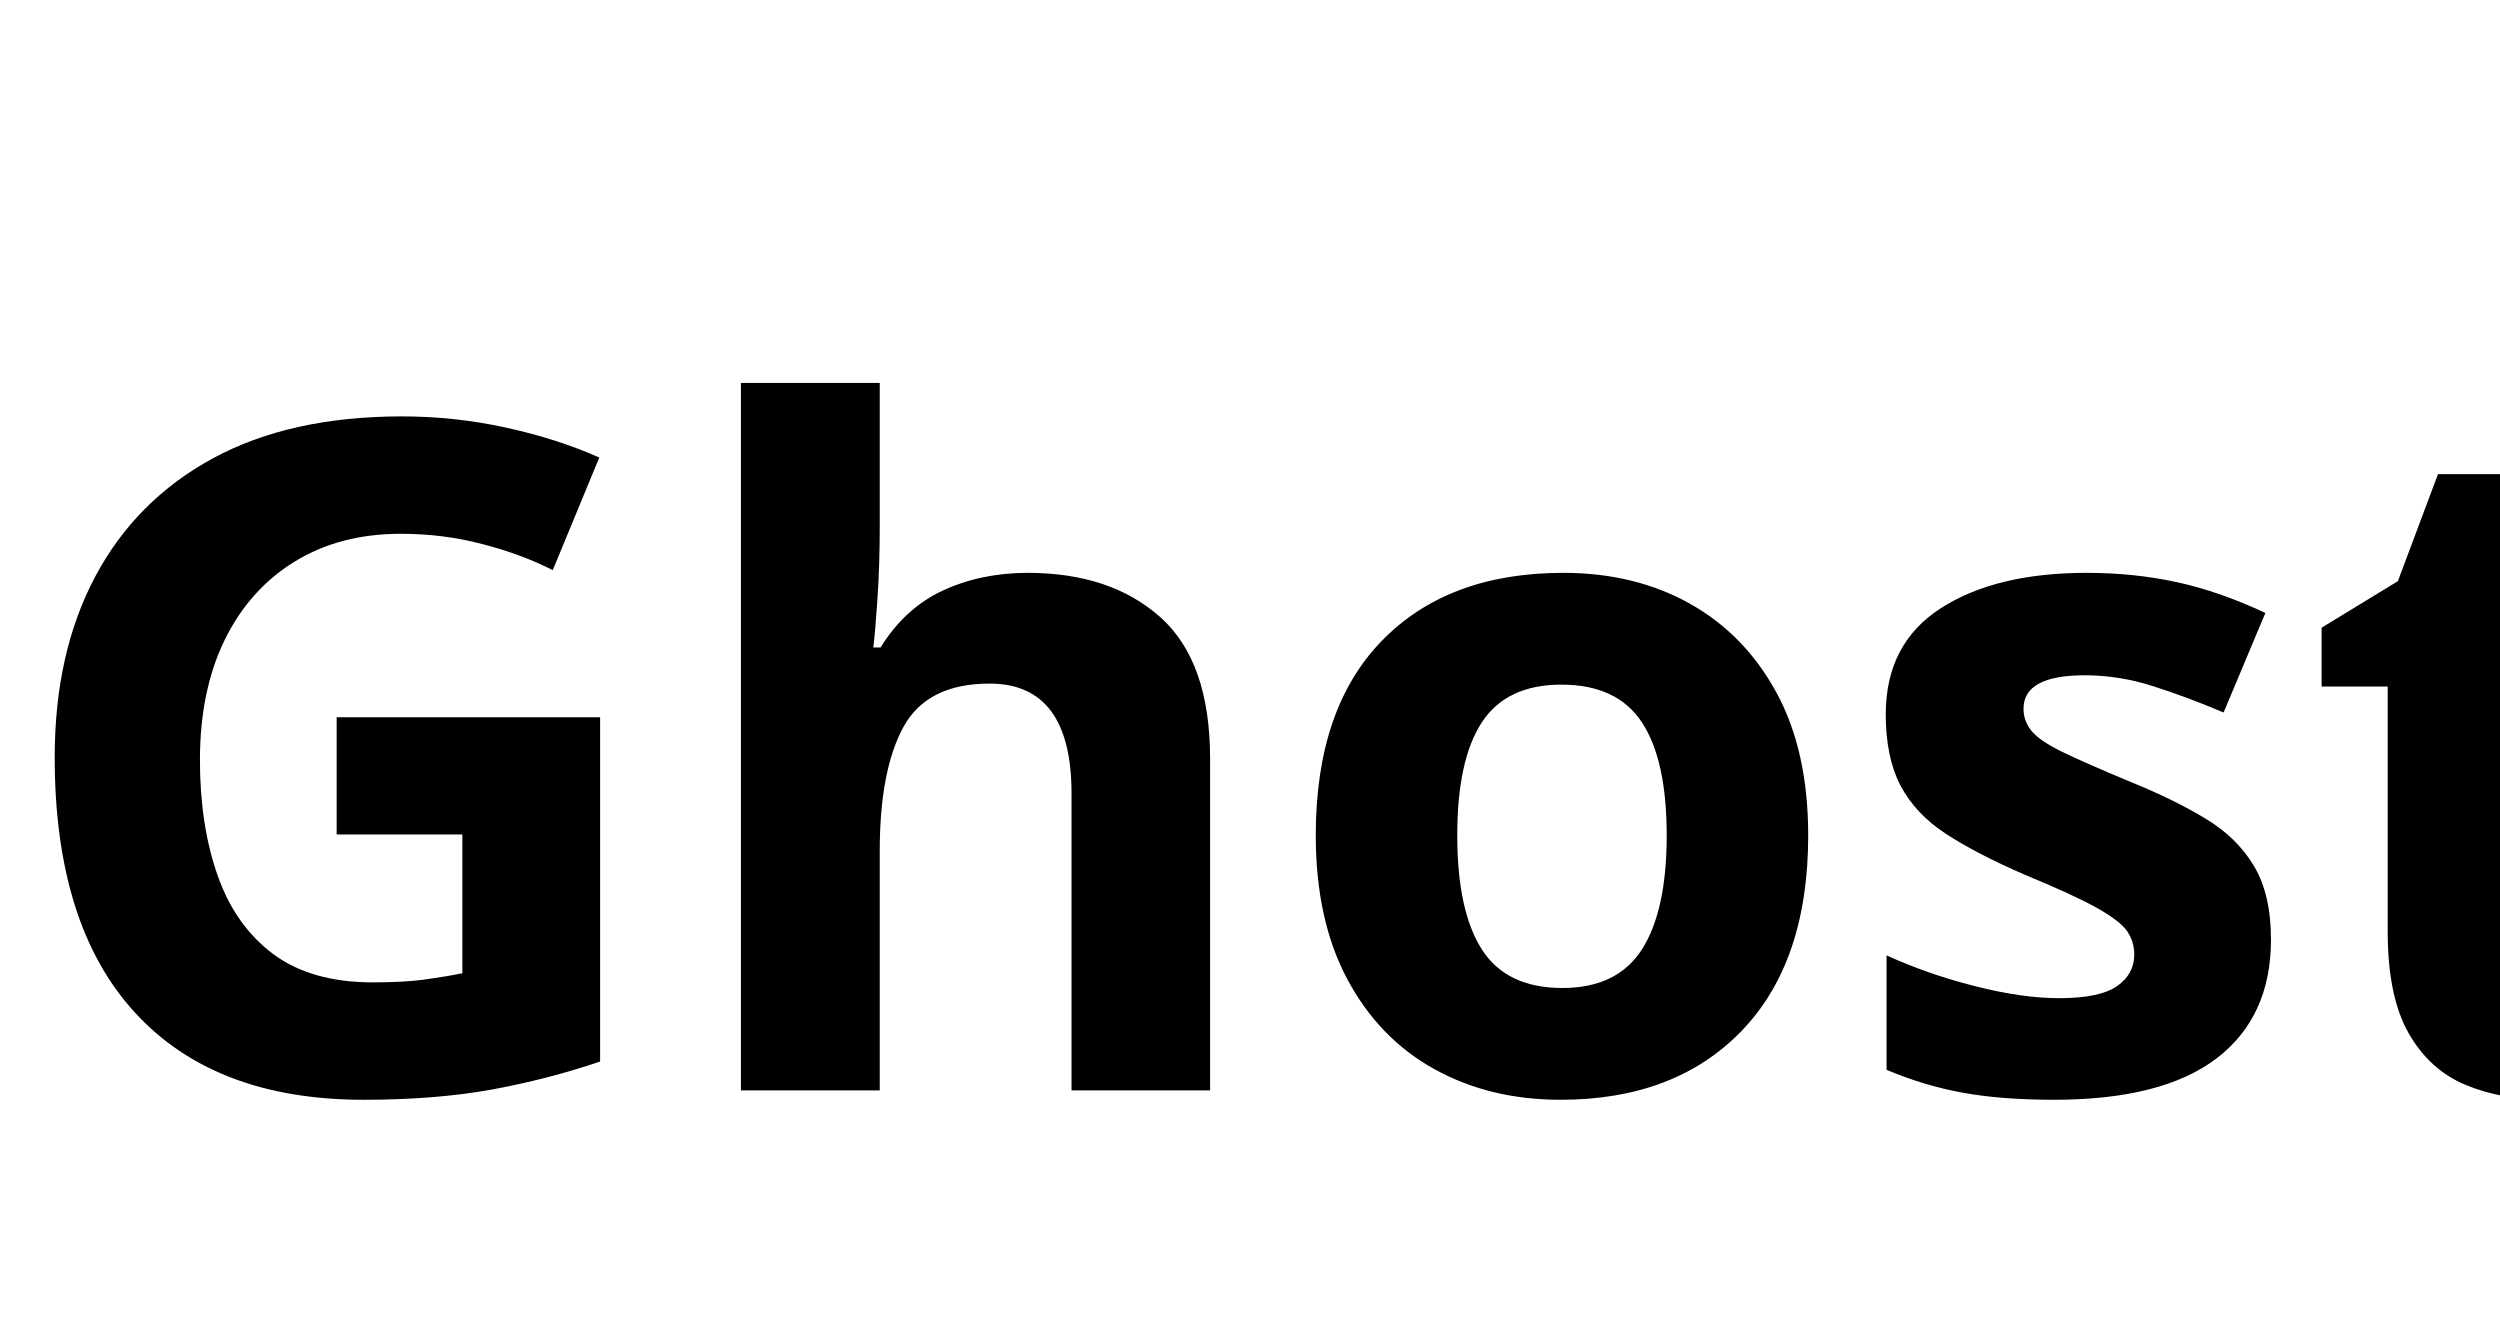
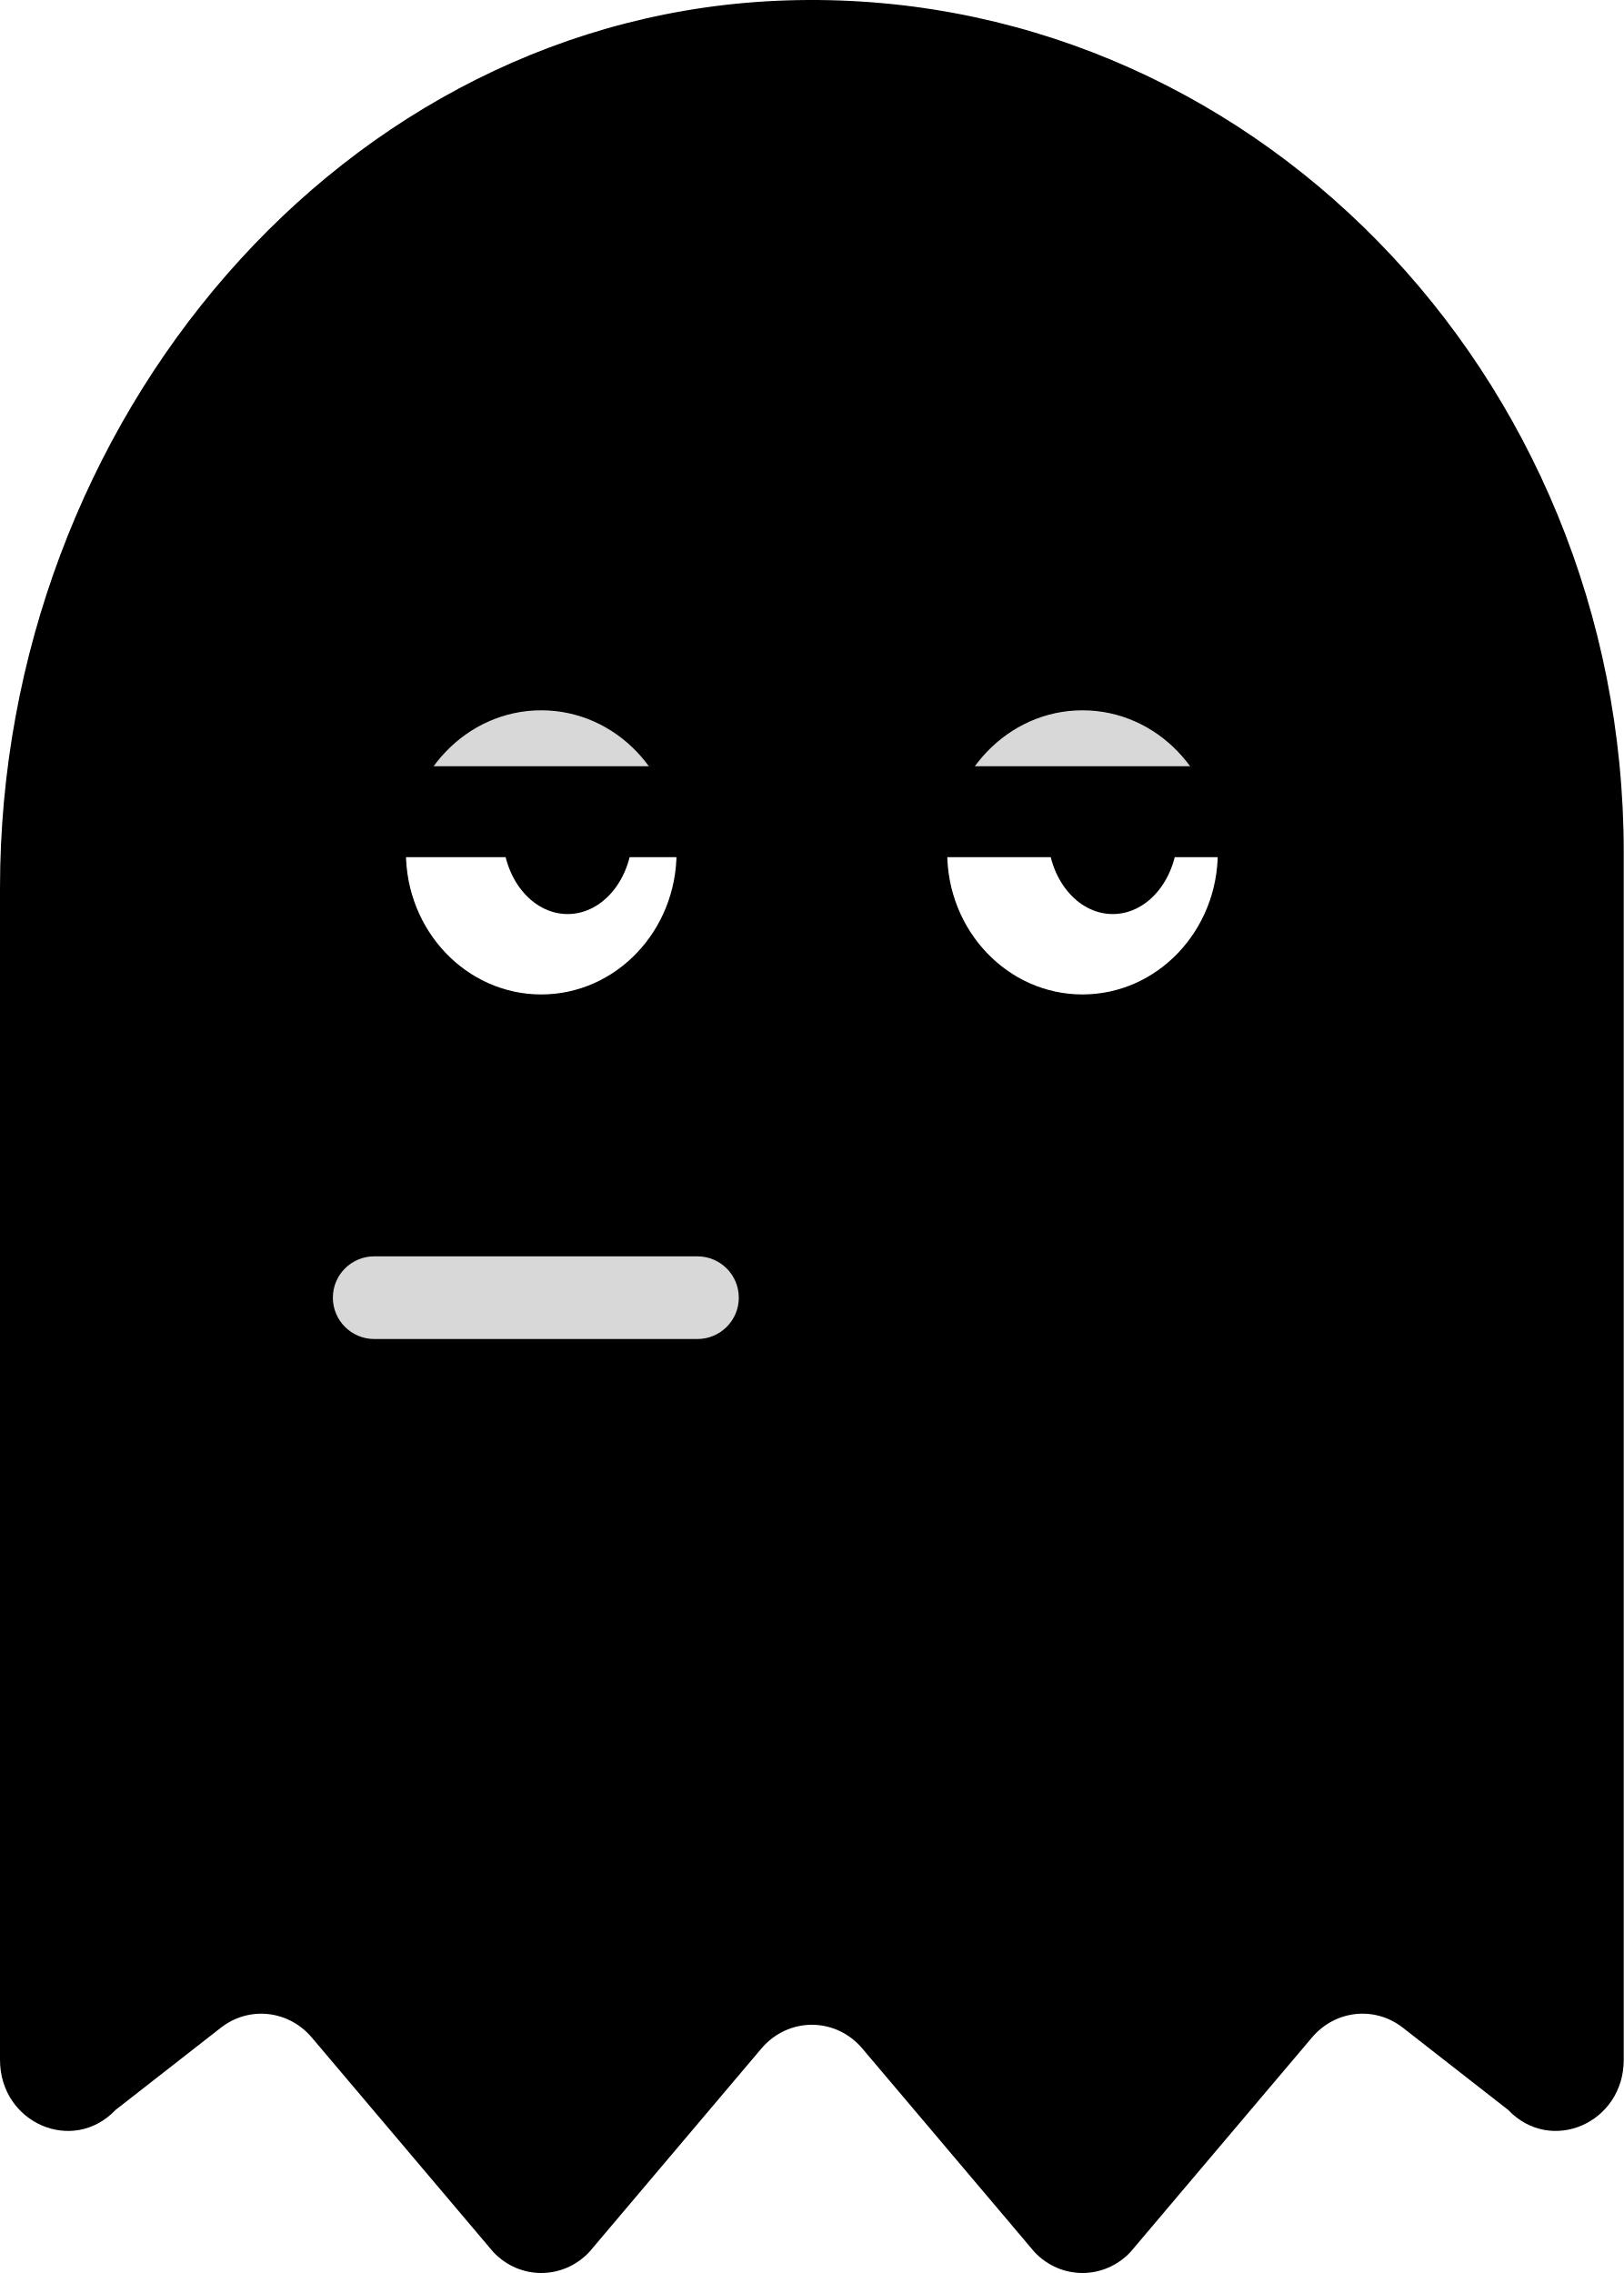
- <svg xmlns="http://www.w3.org/2000/svg" width="188px" height="101px" viewBox="0 0 188 101" version="1.1">
-   <g id="Page-1" stroke="none" stroke-width="1" fill="none" fill-rule="evenodd" font-family="FiraSans-ExtraBold, Fira Sans" font-size="70" font-weight="700" letter-spacing="-0.467">
-     <text id="Ghost" fill="#000000">
-       <tspan x="0.052" y="82">Ghost</tspan>
-     </text>
+ <svg xmlns="http://www.w3.org/2000/svg" width="125px" height="175px" viewBox="0 0 125 175" version="1.1">
+   <g id="Page-1" stroke="none" stroke-width="1" fill="none" fill-rule="evenodd">
+     <g id="Group-24-Copy">
+       <g id="Ghost_2">
+         <g id="Group-20" transform="translate(23.21429, 42.97153)">
+           <ellipse id="Oval-Copy-5" fill="#000000" cx="62.447" cy="21.174" rx="4.996" ry="6.228" />
+           <ellipse id="Oval" fill="#000000" cx="20.483" cy="21.174" rx="4.996" ry="6.228" />
+           <g id="Group-19" stroke="#000000">
+             <path d="M62.447,19.522 C69.345,19.522 74.936,24.168 74.936,15.569 C74.936,6.971 69.345,-1.03028697e-13 62.447,-1.03028697e-13 C55.549,-1.03028697e-13 49.957,6.971 49.957,15.569 C49.957,24.168 55.549,19.522 62.447,19.522 Z" id="Oval" stroke-width="3" fill="#D8D8D8" />
+             <path d="M20.483,19.448 C27.38,19.448 32.972,23.992 32.972,15.456 C32.972,6.92 27.38,1.77635684e-14 20.483,1.77635684e-14 C13.585,1.77635684e-14 7.993,6.92 7.993,15.456 C7.993,23.992 13.585,19.448 20.483,19.448 Z" id="Oval-Copy-4" stroke-width="3" fill="#D8D8D8" />
+             <path d="M83.679,19.522 L0.25,19.522" id="Line" stroke-width="7" stroke-linecap="square" />
+           </g>
+         </g>
+         <g id="ghost" fill="#000000" fill-rule="nonzero">
+           <path d="M60.579,0.03 C26.37,1.107 0,32.443 0,68.376 L0,158.584 C0,163.458 5.609,165.895 8.89,162.45 L17.002,156.116 C19.17,154.425 22.21,154.753 24.004,156.872 L37.985,173.398 C40.02,175.534 43.317,175.534 45.352,173.398 L58.607,157.726 C60.68,155.276 64.323,155.276 66.393,157.726 L79.648,173.398 C81.683,175.534 84.98,175.534 87.015,173.398 L100.996,156.872 C102.79,154.753 105.83,154.421 107.998,156.116 L116.11,162.45 C119.391,165.895 125,163.455 125,158.584 L125,65.625 C125,28.711 95.973,-1.084 60.579,0.03 Z M41.667,76.563 C35.915,76.563 31.25,71.665 31.25,65.625 C31.25,59.585 35.915,54.687 41.667,54.687 C47.419,54.687 52.083,59.585 52.083,65.625 C52.083,71.665 47.419,76.563 41.667,76.563 Z M83.333,76.563 C77.581,76.563 72.917,71.665 72.917,65.625 C72.917,59.585 77.581,54.687 83.333,54.687 C89.085,54.687 93.75,59.585 93.75,65.625 C93.75,71.665 89.085,76.563 83.333,76.563 Z" id="Shape" />
+         </g>
+       </g>
+       <rect id="Rectangle" fill="#D8D8D8" x="25.625" y="96.727" width="31.25" height="6.364" rx="3.182" />
+     </g>
  </g>
</svg>
